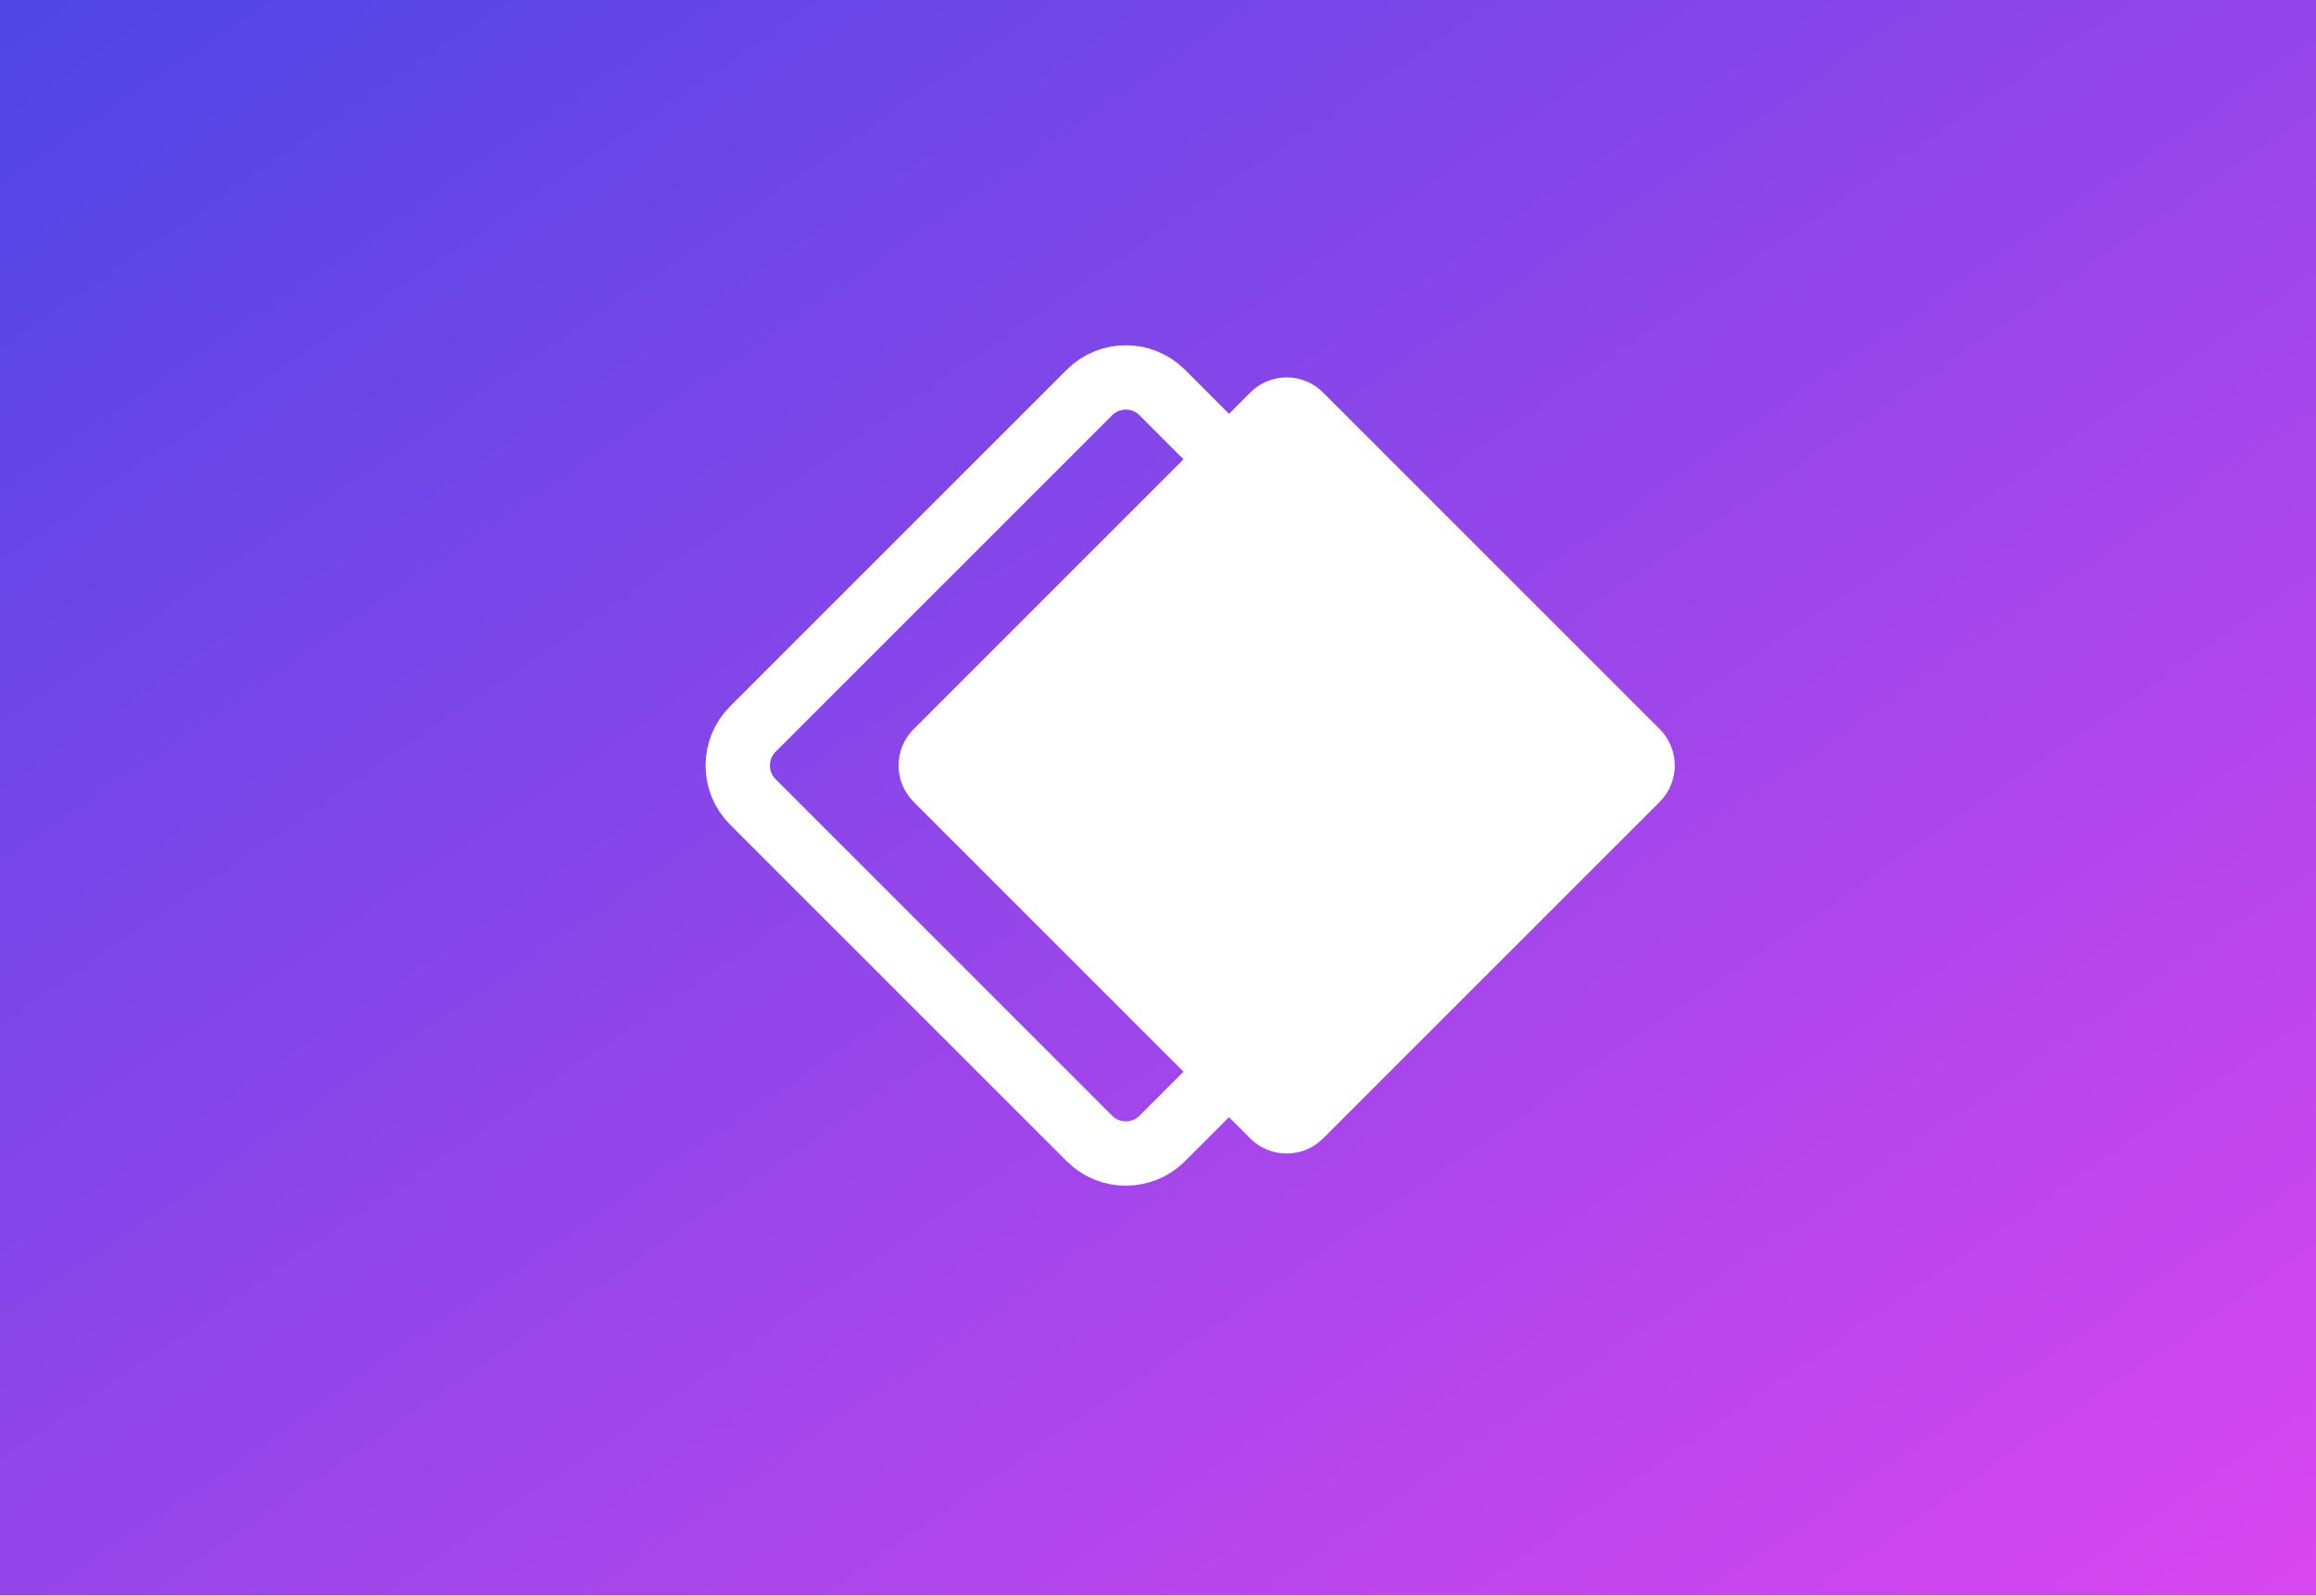
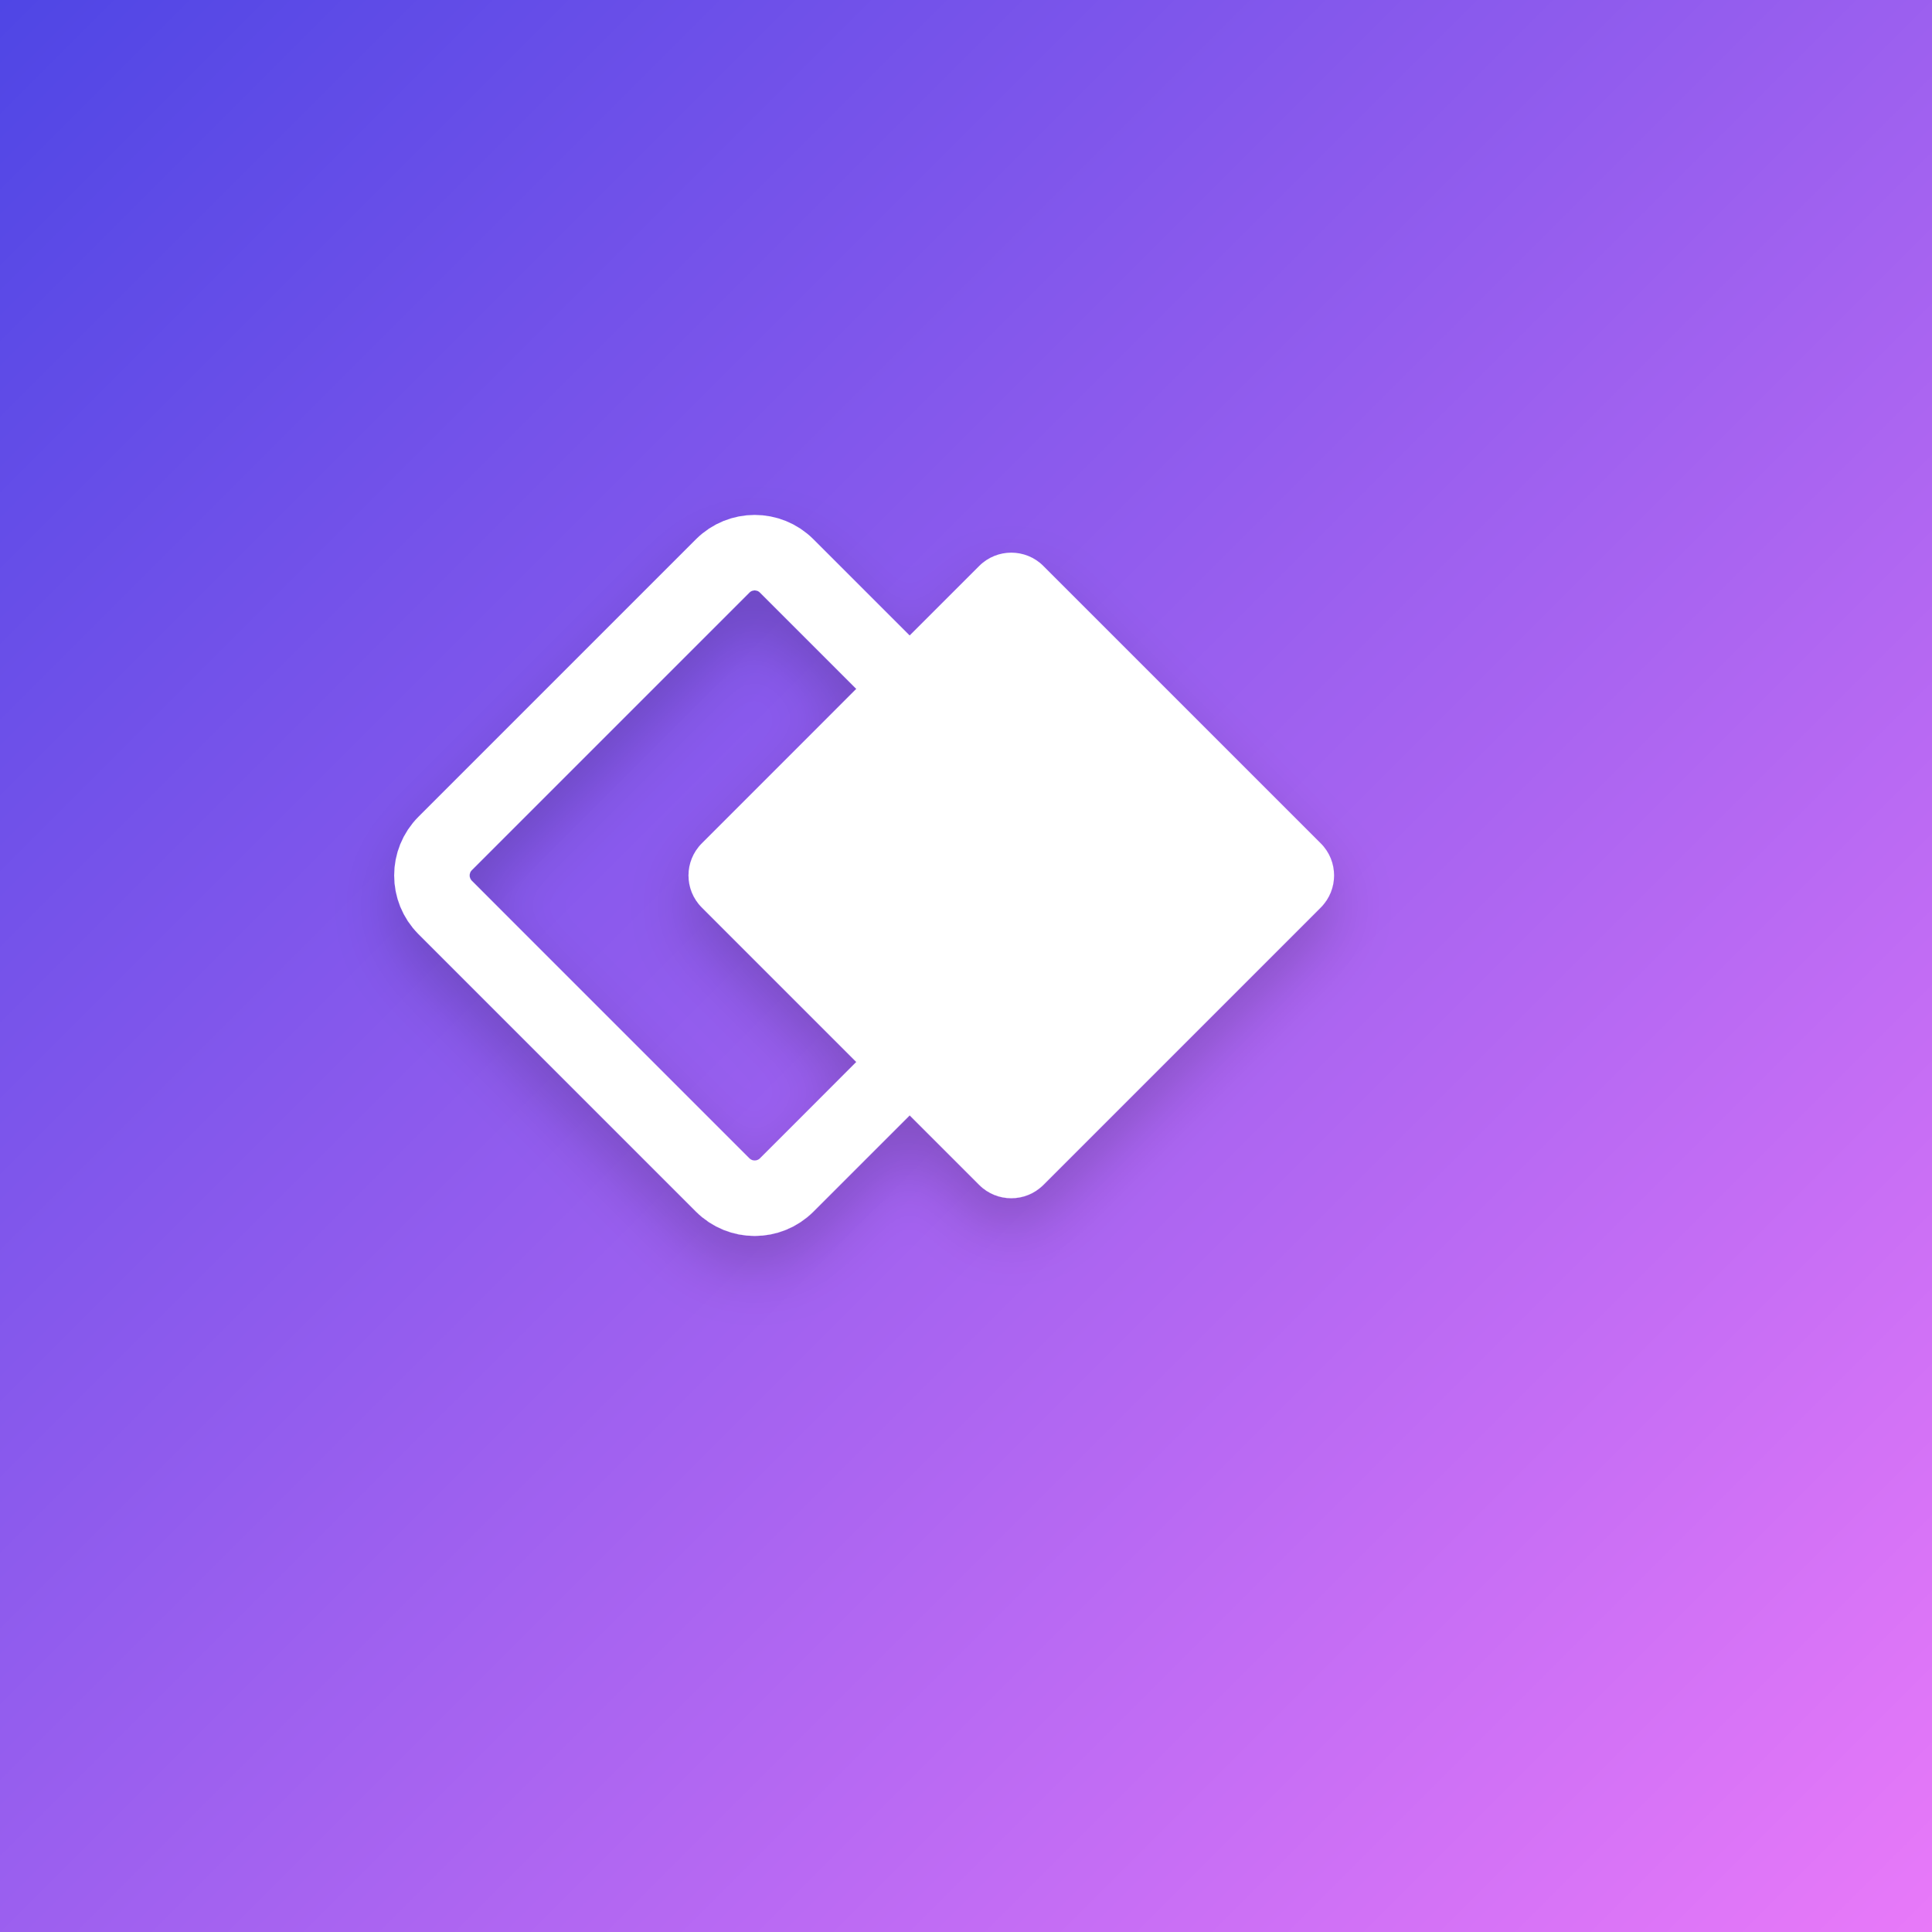
- <svg xmlns="http://www.w3.org/2000/svg" width="360" height="248" viewBox="0 0 360 248">
+ <svg xmlns="http://www.w3.org/2000/svg" width="256" height="256" viewBox="0 0 256 256" fill="none">
  <defs>
-     <linearGradient id="bgGradient" x1="0%" y1="0%" x2="100%" y2="100%">
-       <stop offset="0%" stop-color="#4F46E5" />
-       <stop offset="100%" stop-color="#D946EF" />
+     <linearGradient id="bgGradient" x1="0" y1="0" x2="256" y2="256" gradientUnits="userSpaceOnUse">
+       <stop offset="0" stop-color="#4F46E5" />
+       <stop offset="1" stop-color="#E879F9" />
    </linearGradient>
+     <filter id="shadow" x="-20%" y="-20%" width="140%" height="140%">
+       <feDropShadow dx="0" dy="4" stdDeviation="4" flood-color="#000000" flood-opacity="0.18" />
+     </filter>
  </defs>
-   <rect width="360" height="248" fill="url(#bgGradient)" />
-   <rect x="130" y="74" width="90" height="90" rx="8" transform="rotate(45 175 119)" fill="none" stroke="#FFFFFF" stroke-width="10" />
-   <rect x="155" y="74" width="90" height="90" rx="8" transform="rotate(45 200 119)" fill="#FFFFFF" />
+   <rect width="256" height="256" fill="url(#bgGradient)" />
+   <g filter="url(#shadow)">
+     <rect x="68" y="84" width="64" height="64" rx="6" transform="rotate(45 100 116)" fill="none" stroke="#FFFFFF" stroke-width="10" stroke-linejoin="round" />
+     <rect x="102" y="84" width="64" height="64" rx="6" transform="rotate(45 134 116)" fill="#FFFFFF" />
+   </g>
</svg>
